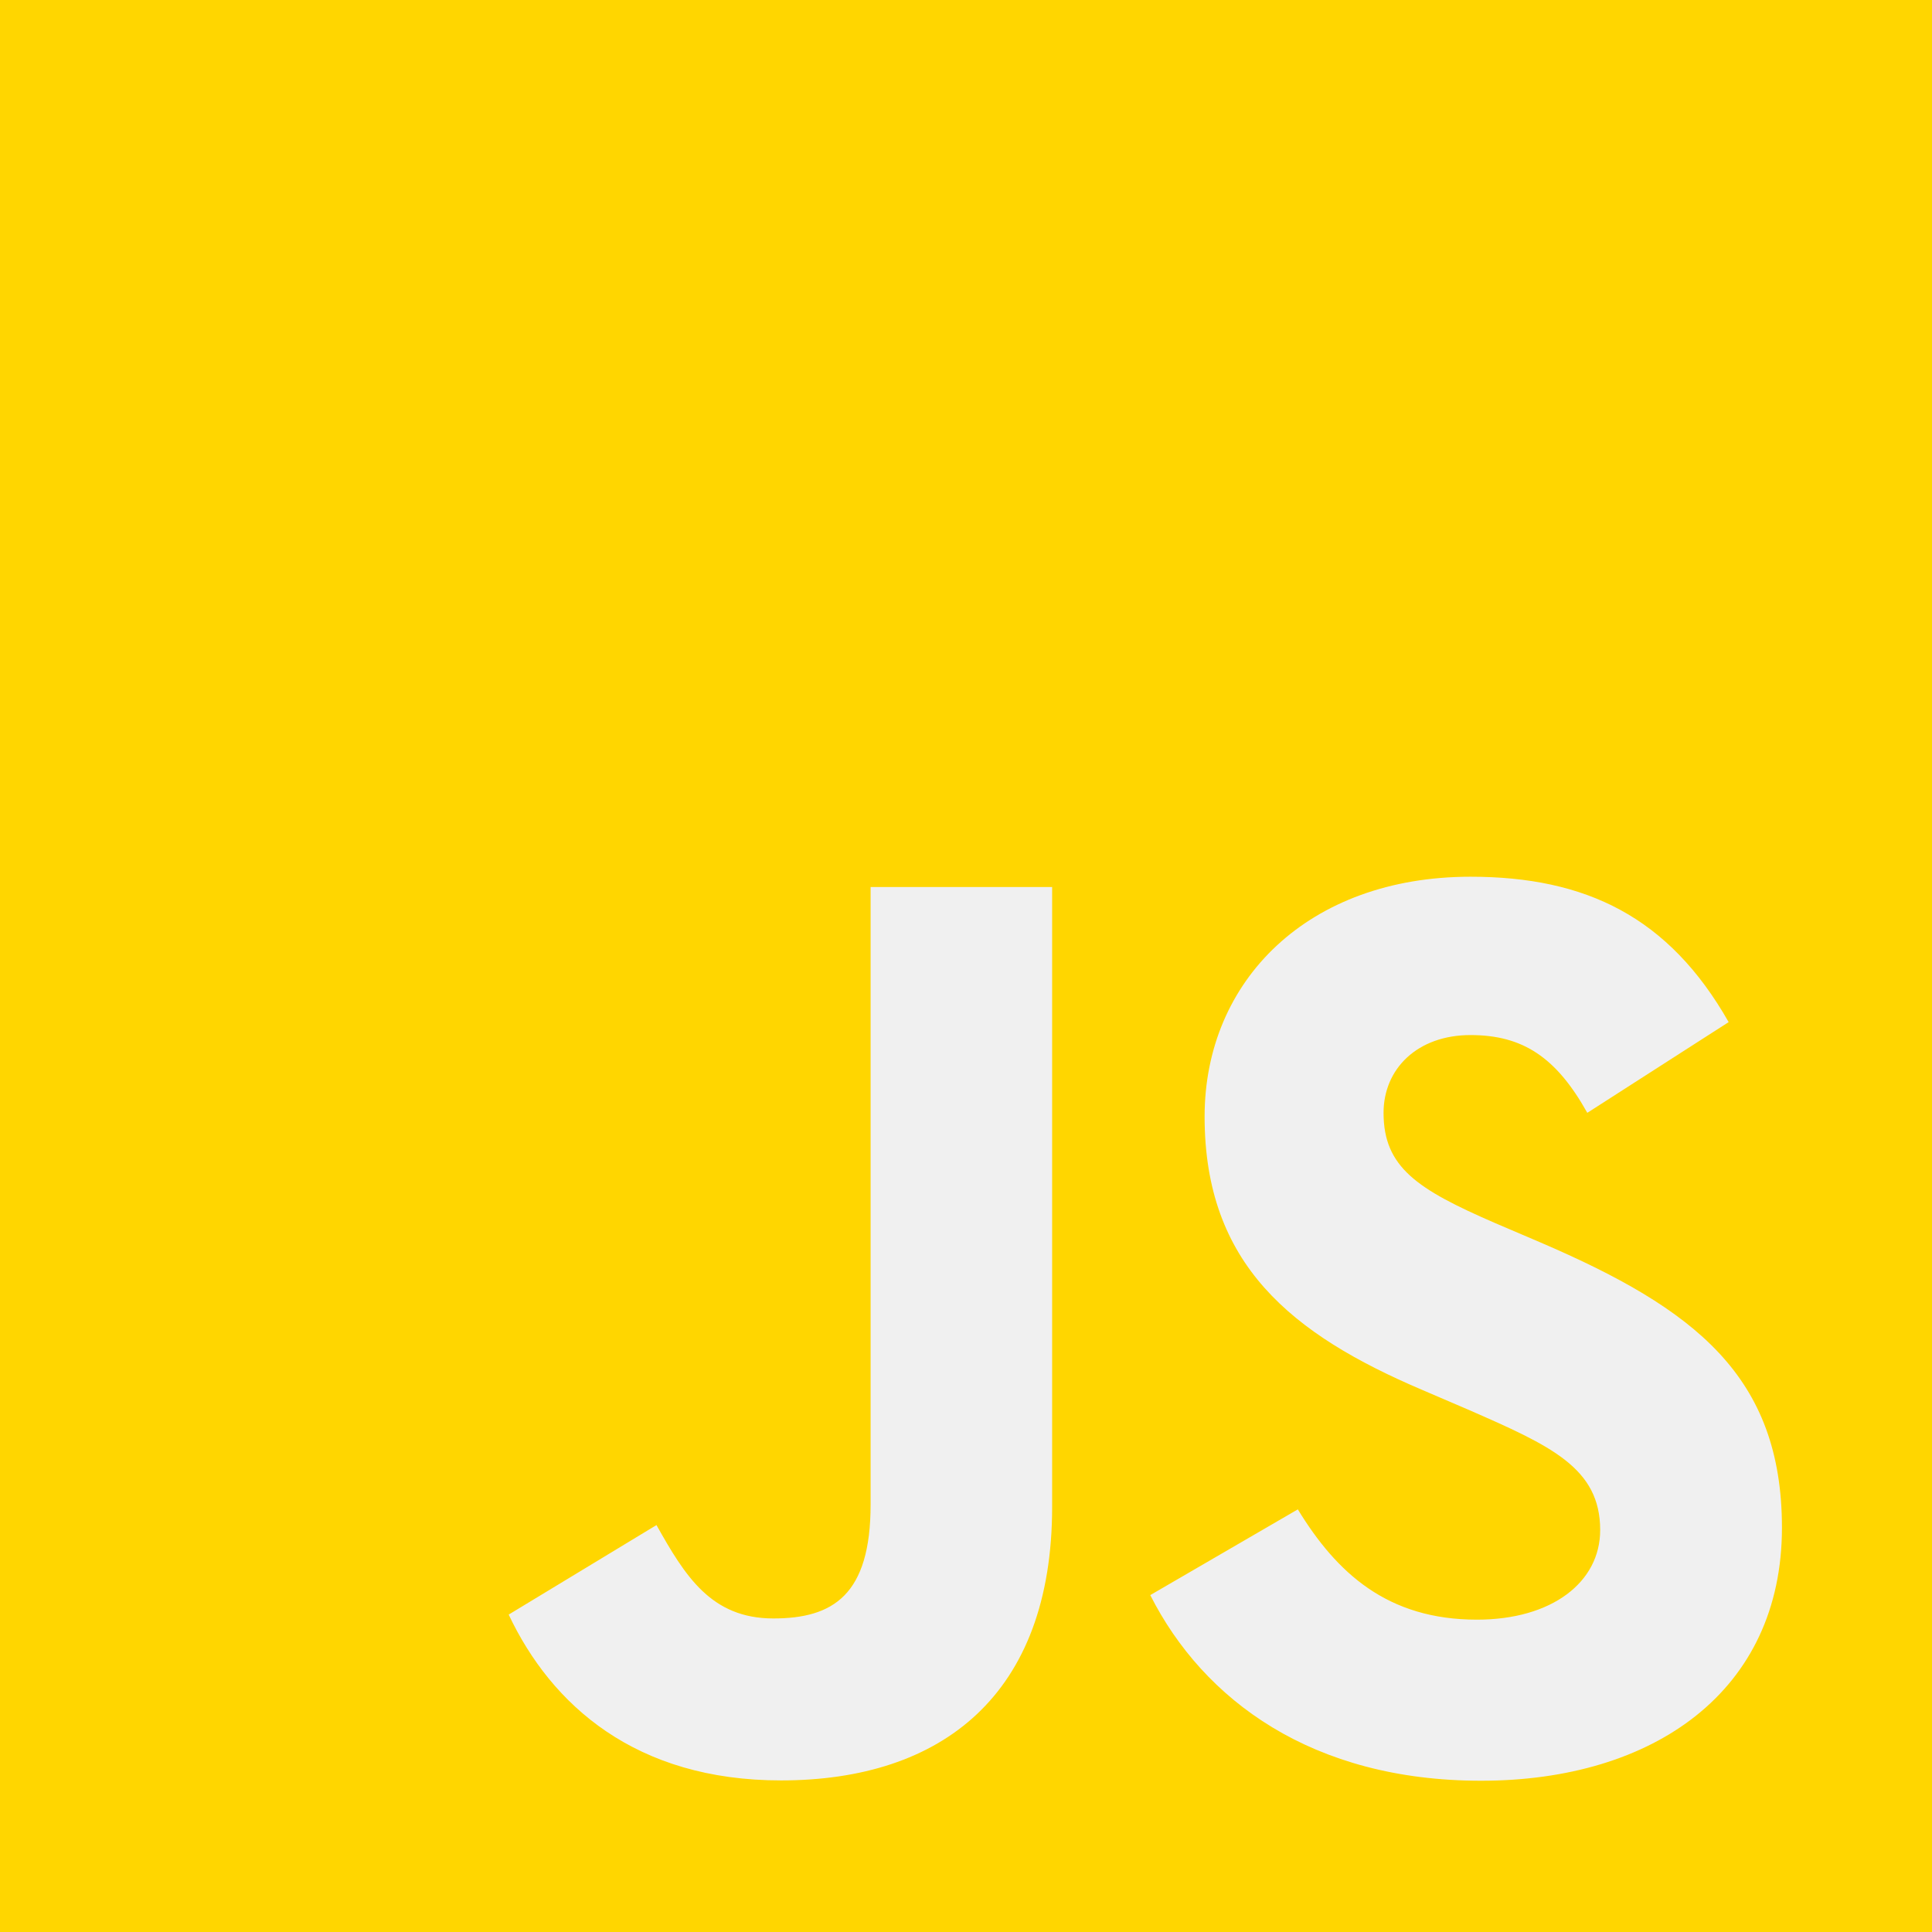
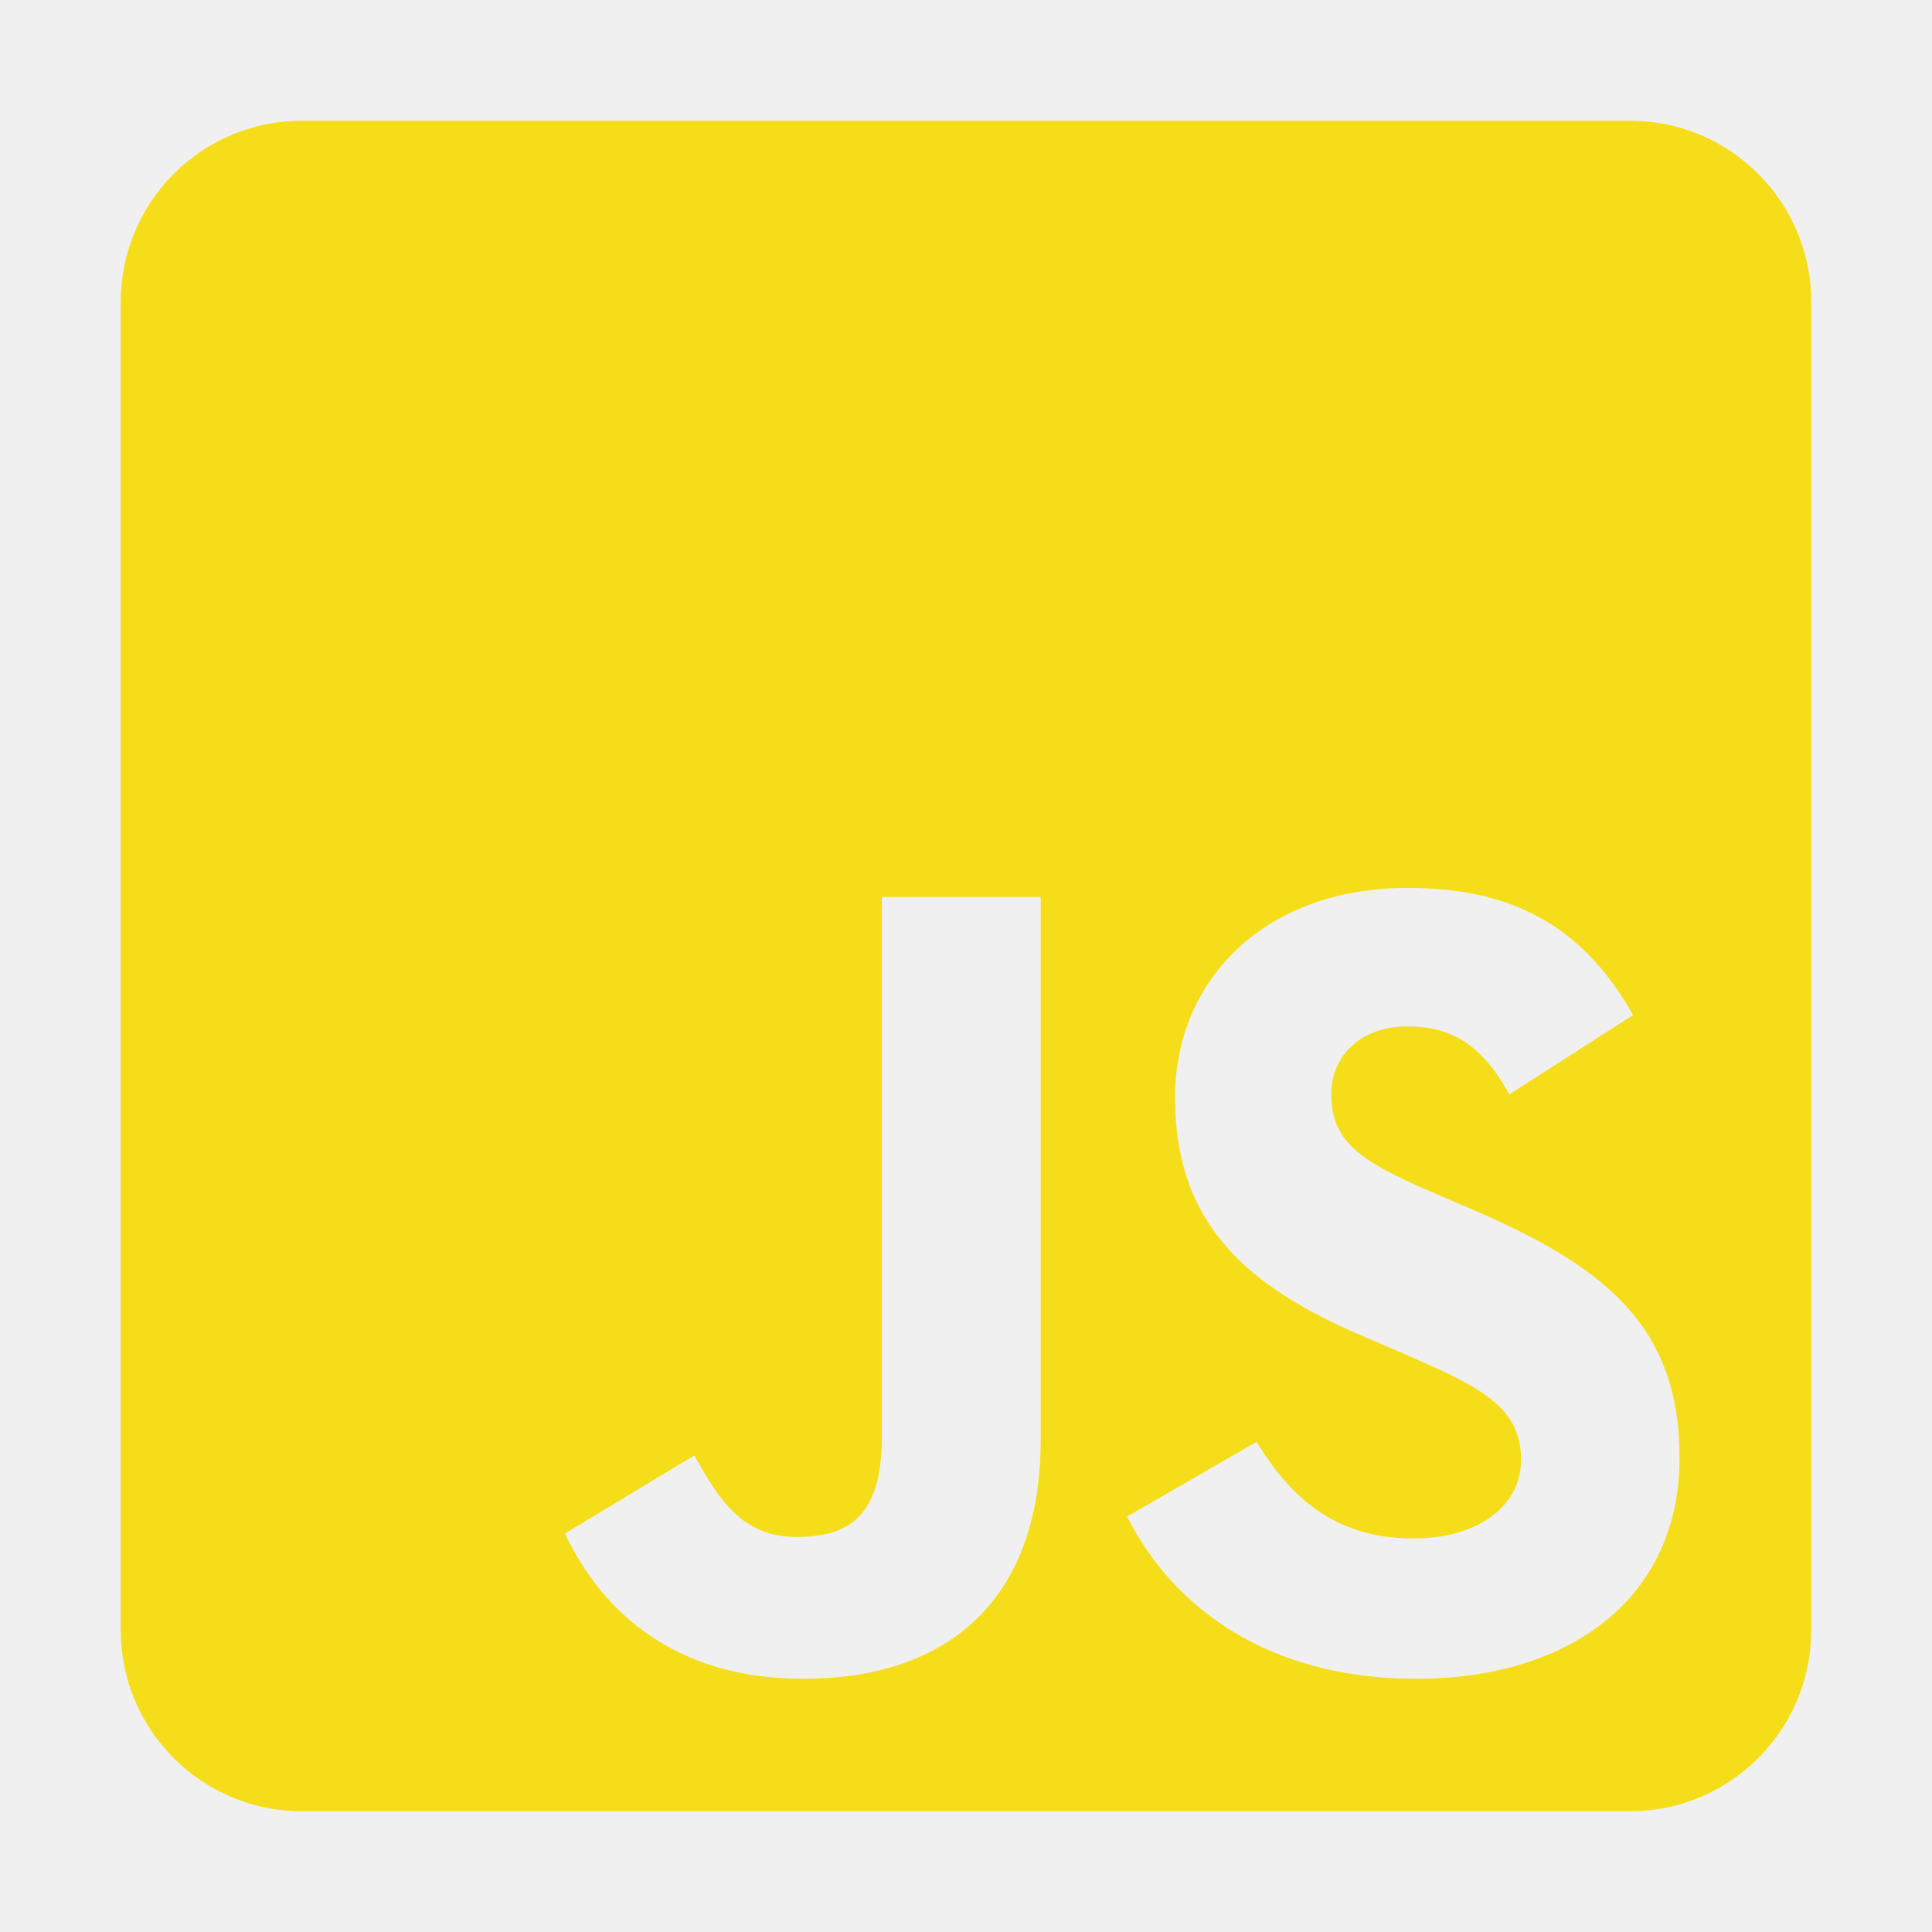
- <svg xmlns="http://www.w3.org/2000/svg" width="75" height="75" viewBox="0 0 24 24">
-   <g fill="none">
-     <g clip-path="url(#akarIconsJavascriptFill0)">
-       <path fill="#FFD600" fill-rule="evenodd" d="M0 0h24v24H0V0Zm18.347 20.12c-1.113 0-1.742-.58-2.225-1.37l-1.833 1.065c.662 1.308 2.015 2.306 4.11 2.306c2.142 0 3.737-1.112 3.737-3.143c0-1.883-1.082-2.72-2.998-3.543l-.564-.241c-.968-.42-1.387-.693-1.387-1.37c0-.547.42-.966 1.08-.966c.647 0 1.064.273 1.451.966l1.756-1.127c-.743-1.307-1.773-1.806-3.207-1.806c-2.014 0-3.303 1.288-3.303 2.98c0 1.835 1.08 2.704 2.708 3.397l.564.242c1.029.45 1.642.724 1.642 1.497c0 .646-.597 1.113-1.531 1.113Zm-8.74-.015c-.775 0-1.098-.53-1.452-1.16l-1.836 1.112c.532 1.126 1.578 2.06 3.383 2.06c1.999 0 3.368-1.063 3.368-3.398v-7.7h-2.255v7.67c0 1.127-.468 1.416-1.209 1.416Z" clip-rule="evenodd" />
-     </g>
-     <defs>
-       <clipPath id="akarIconsJavascriptFill0">
-         <path fill="#fff" d="M0 0h24v24H0z" />
-       </clipPath>
-     </defs>
-   </g>
+ <svg xmlns="http://www.w3.org/2000/svg" width="75" height="75" viewBox="0 0 448 512">
+   <path fill="#f5de19" d="M400 32H48C21.5 32 0 53.5 0 80v352c0 26.5 21.5 48 48 48h352c26.5 0 48-21.5 48-48V80c0-26.5-21.5-48-48-48zM243.8 381.4c0 43.6-25.6 63.5-62.9 63.5c-33.7 0-53.2-17.4-63.2-38.5l34.3-20.7c6.6 11.7 12.6 21.6 27.1 21.6c13.8 0 22.6-5.4 22.6-26.5V237.7h42.1v143.7zm99.6 63.5c-39.1 0-64.4-18.6-76.7-43l34.3-19.8c9 14.7 20.8 25.6 41.5 25.6c17.4 0 28.6-8.7 28.6-20.8c0-14.4-11.4-19.5-30.7-28l-10.5-4.5c-30.4-12.9-50.5-29.2-50.5-63.5c0-31.6 24.1-55.6 61.6-55.6c26.8 0 46 9.3 59.8 33.7L368 290c-7.2-12.9-15-18-27.1-18c-12.3 0-20.1 7.8-20.1 18c0 12.6 7.8 17.7 25.9 25.6l10.5 4.5c35.8 15.3 55.9 31 55.9 66.2c0 37.8-29.8 58.6-69.7 58.6z" />
</svg>
